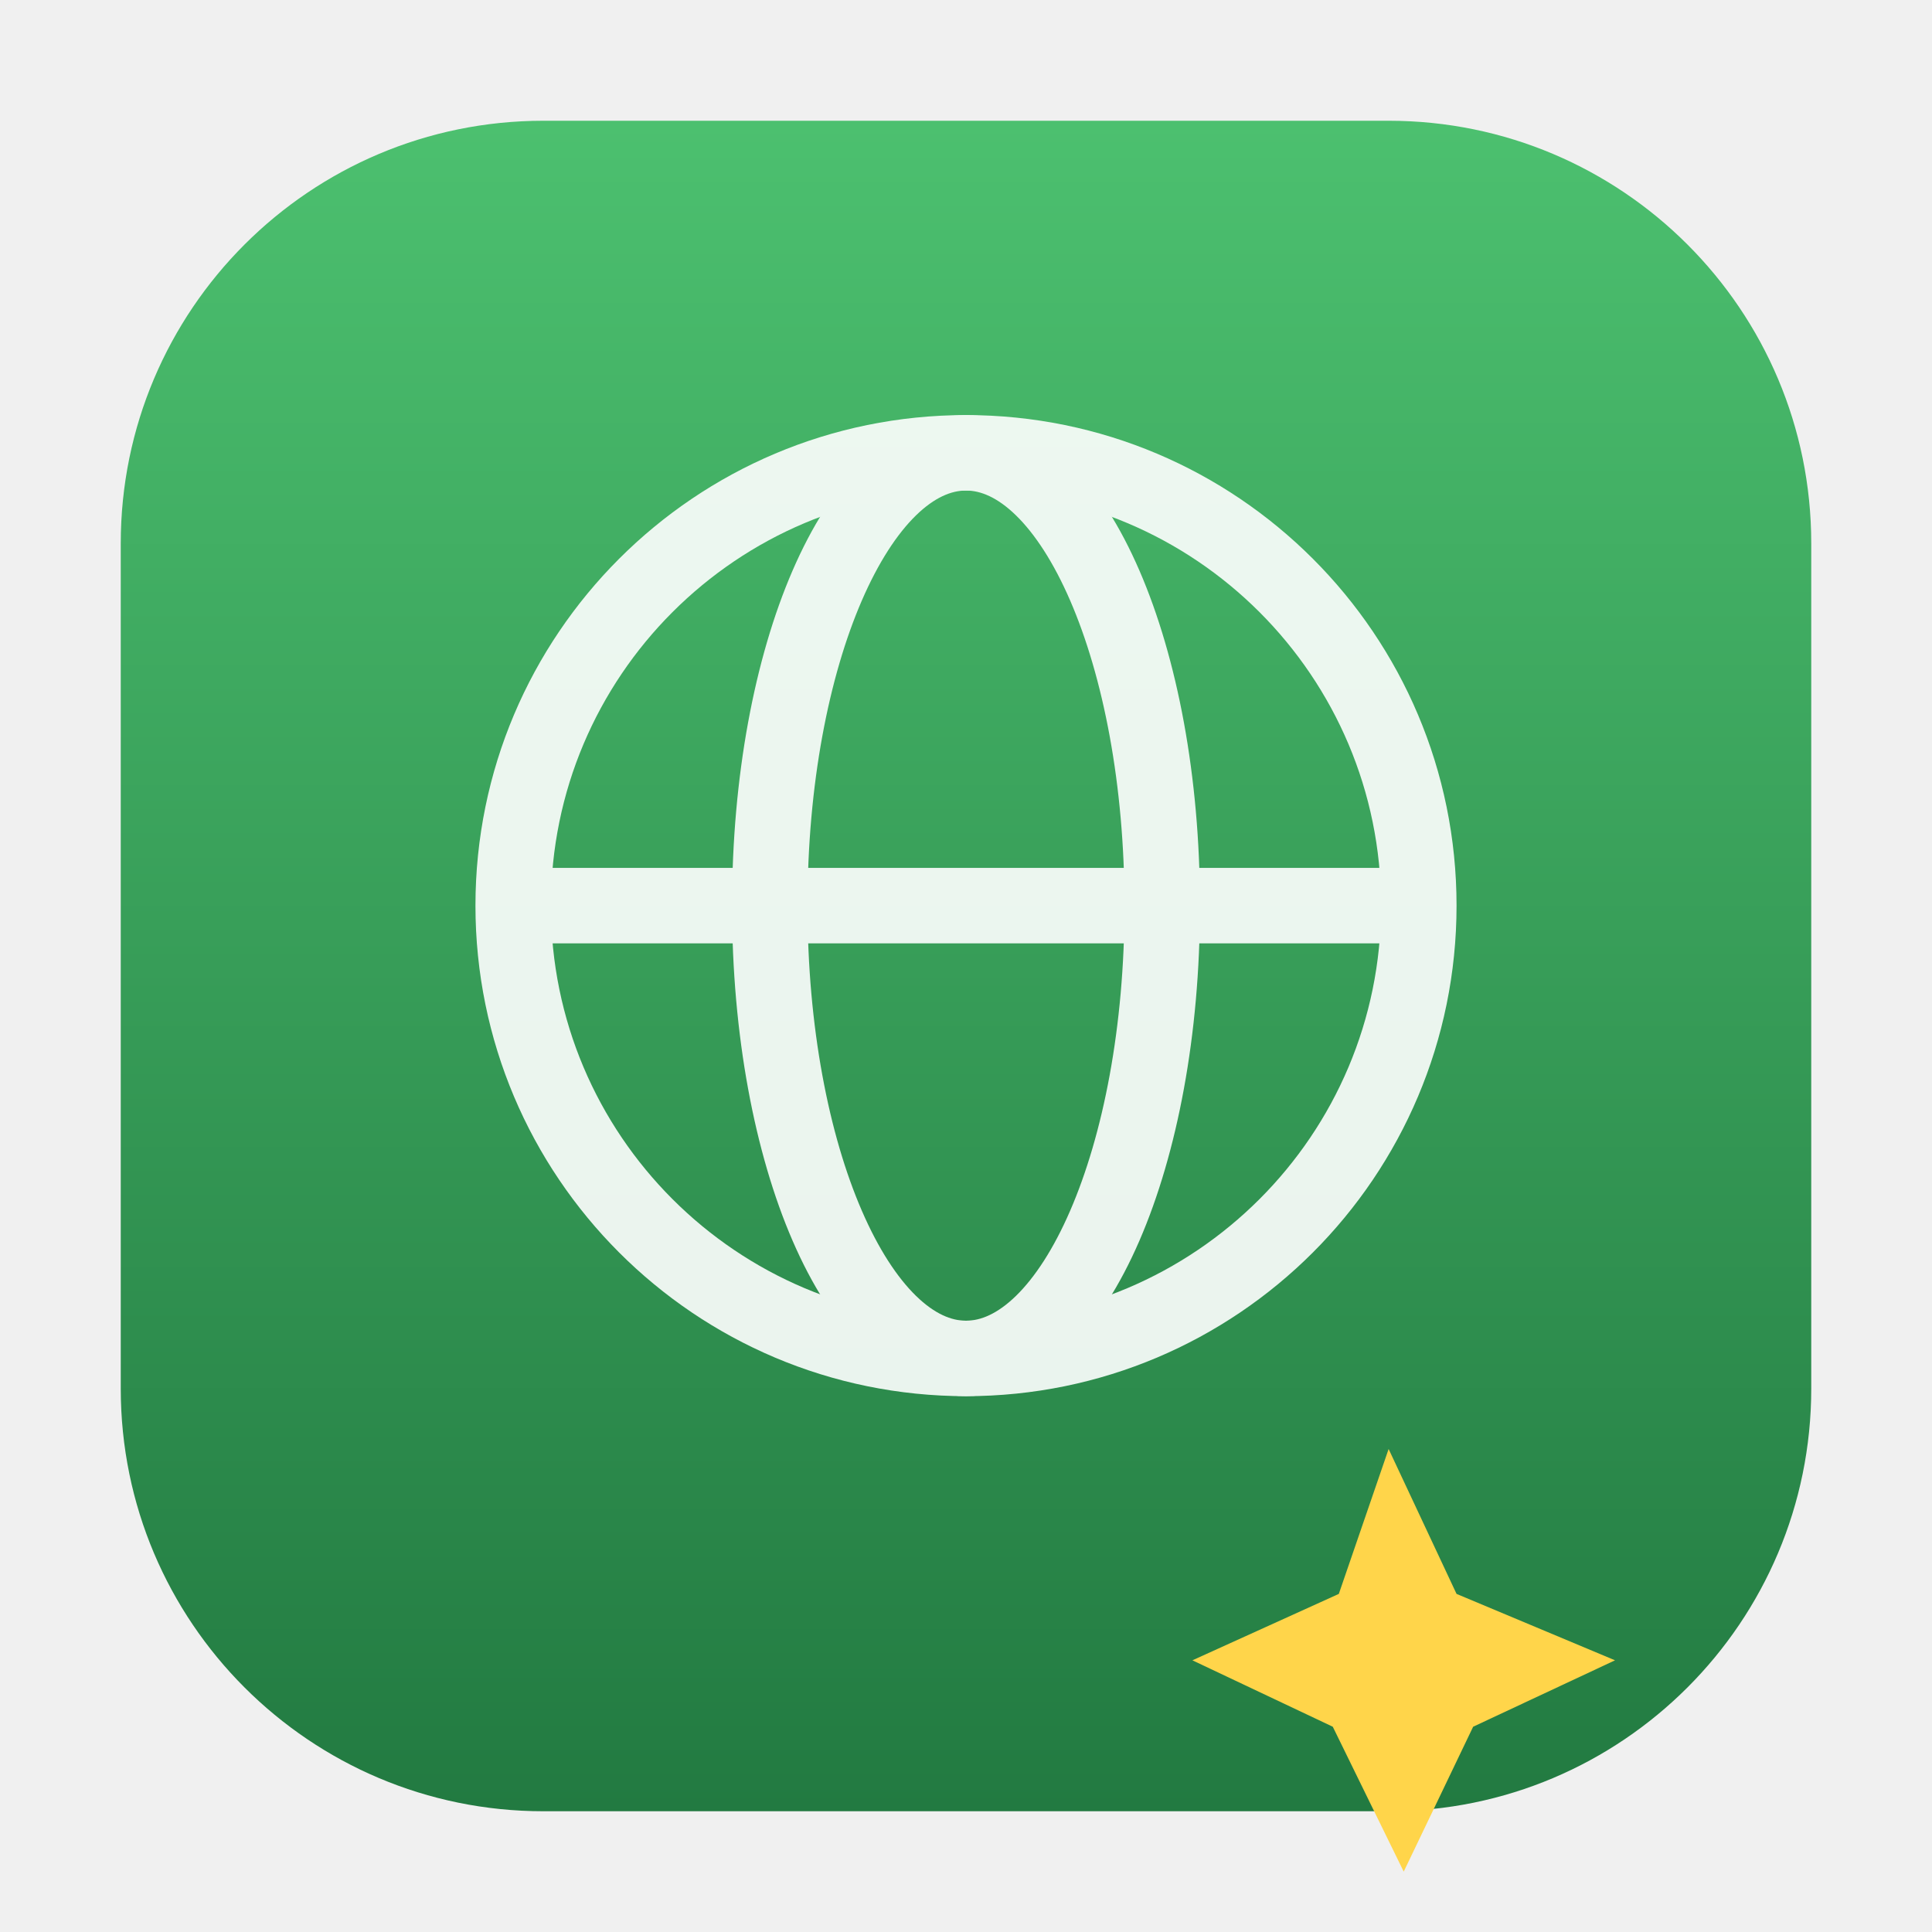
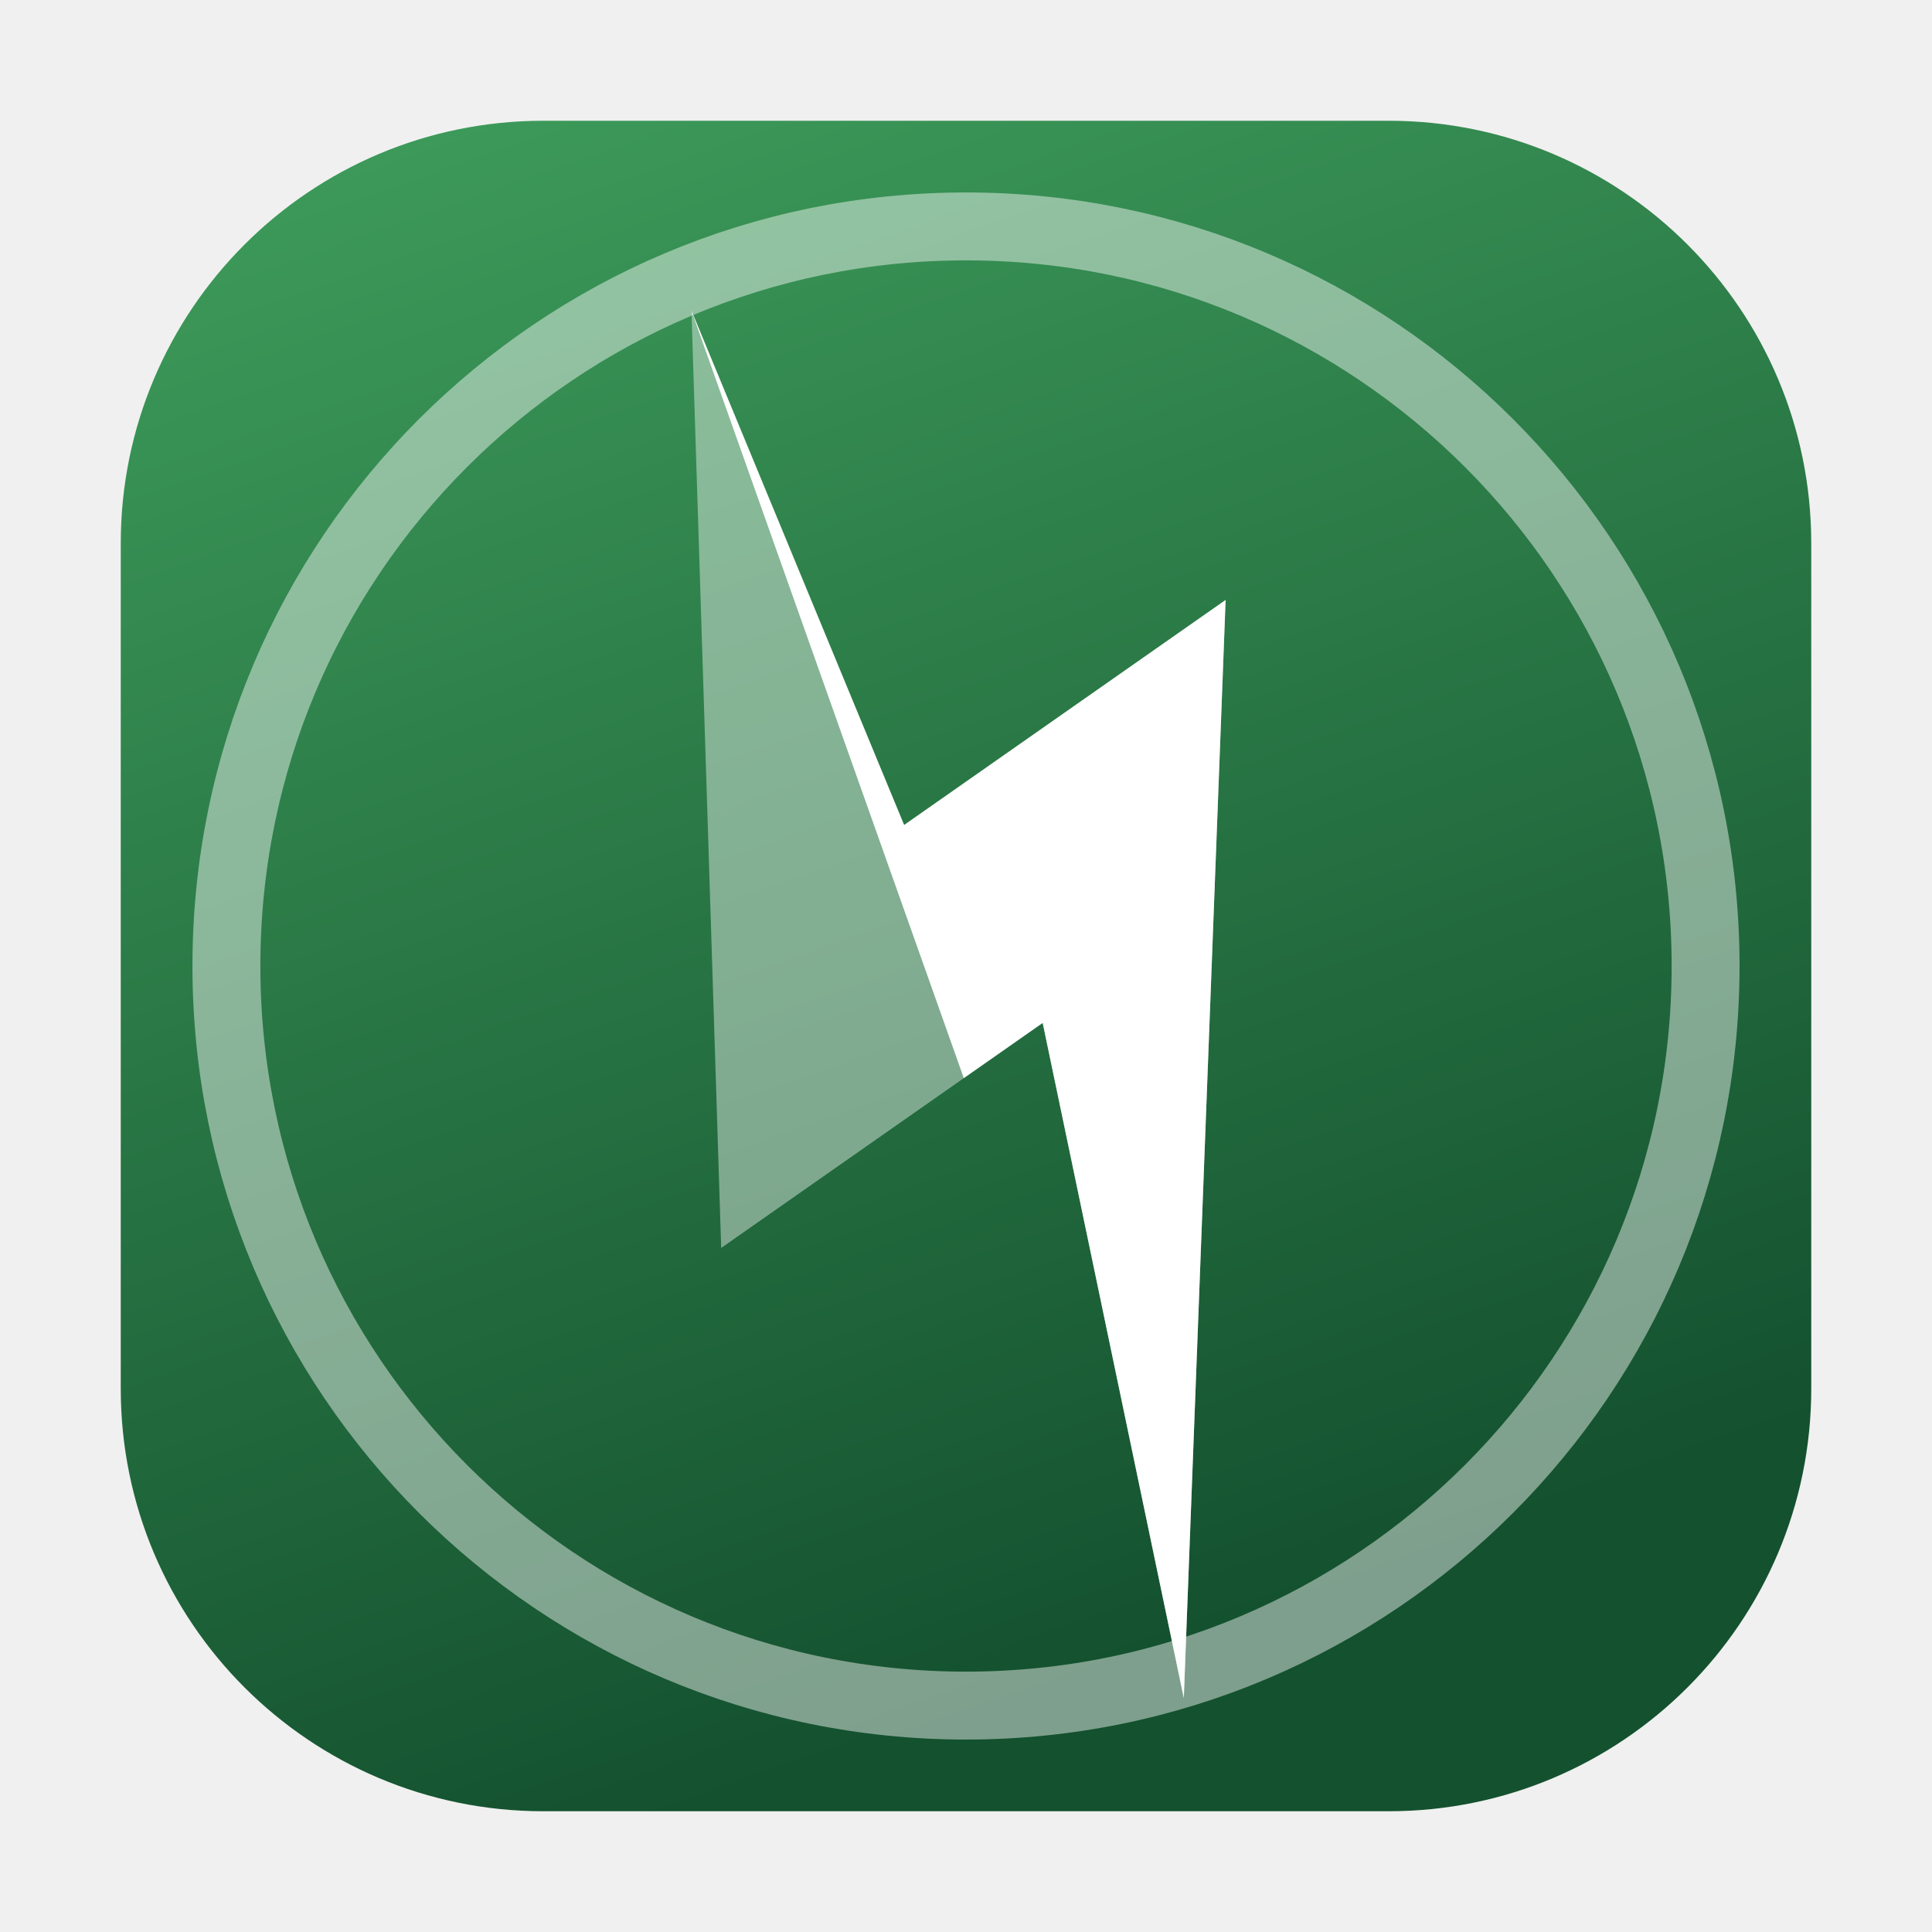
<svg xmlns="http://www.w3.org/2000/svg" height="128px" width="128px" viewBox="0 0 128 128">
  <defs>
-     <linearGradient id="bg" x1="0" y1="0" x2="0" y2="1">
-       <stop offset="0" stop-color="#4cc06f" />
-       <stop offset="1" stop-color="#227a41" />
+     <linearGradient id="bg" x1="0" y1="0" x2="0.35" y2="1">
+       <stop offset="0" stop-color="#3f9e5c" />
+       <stop offset="1" stop-color="#14512f" />
    </linearGradient>
+     <clipPath id="lit">
+       <path d="M 45.81 20.58 L 150.00 -10.00 L 78.43 112.50 Z" />
+     </clipPath>
  </defs>
  <rect x="8" y="8" width="112" height="112" rx="28" ry="28" fill="url(#bg)" />
-   <g fill="none" stroke="#ffffff" stroke-width="5" opacity="0.9">
-     <circle cx="64" cy="60" r="30" />
-     <ellipse cx="64" cy="60" rx="13" ry="30" />
-     <path d="M34 60h60" />
-   </g>
-   <path d="M92 96l4.5 9.6L107 110l-9.4 4.4L93 124l-4.7-9.6L79 110l9.7-4.4z" fill="#ffd54a" />
+   <circle cx="64" cy="64" r="49" fill="none" stroke="#ffffff" stroke-width="4.5" stroke-opacity="0.45" />
+   <path d="M 45.81 20.58 L 47.78 82.68 L 69.08 67.77 L 78.43 112.50 L 81.20 39.75 L 59.90 54.66 Z" fill="#ffffff" fill-opacity="0.42" />
+   <path d="M 45.81 20.58 L 47.78 82.68 L 69.08 67.77 L 78.43 112.50 L 81.20 39.75 L 59.90 54.66 Z" fill="#ffffff" clip-path="url(#lit)" />
</svg>
